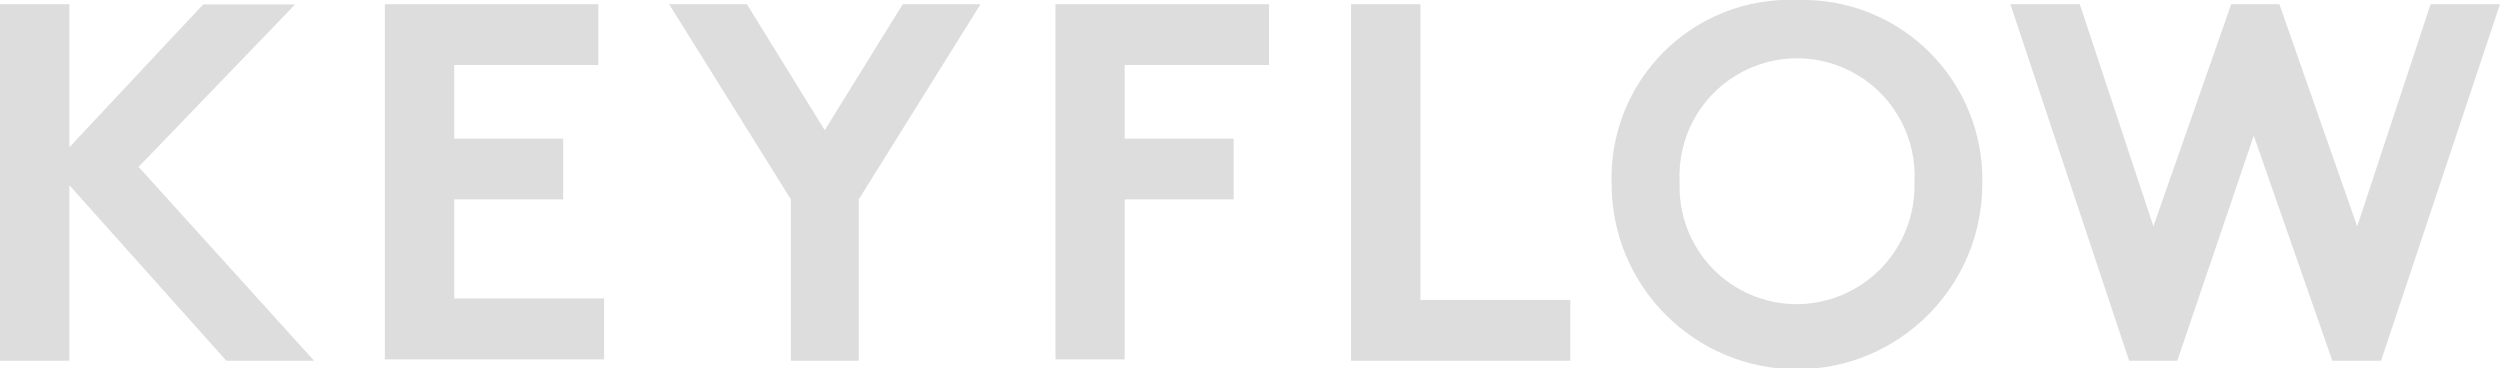
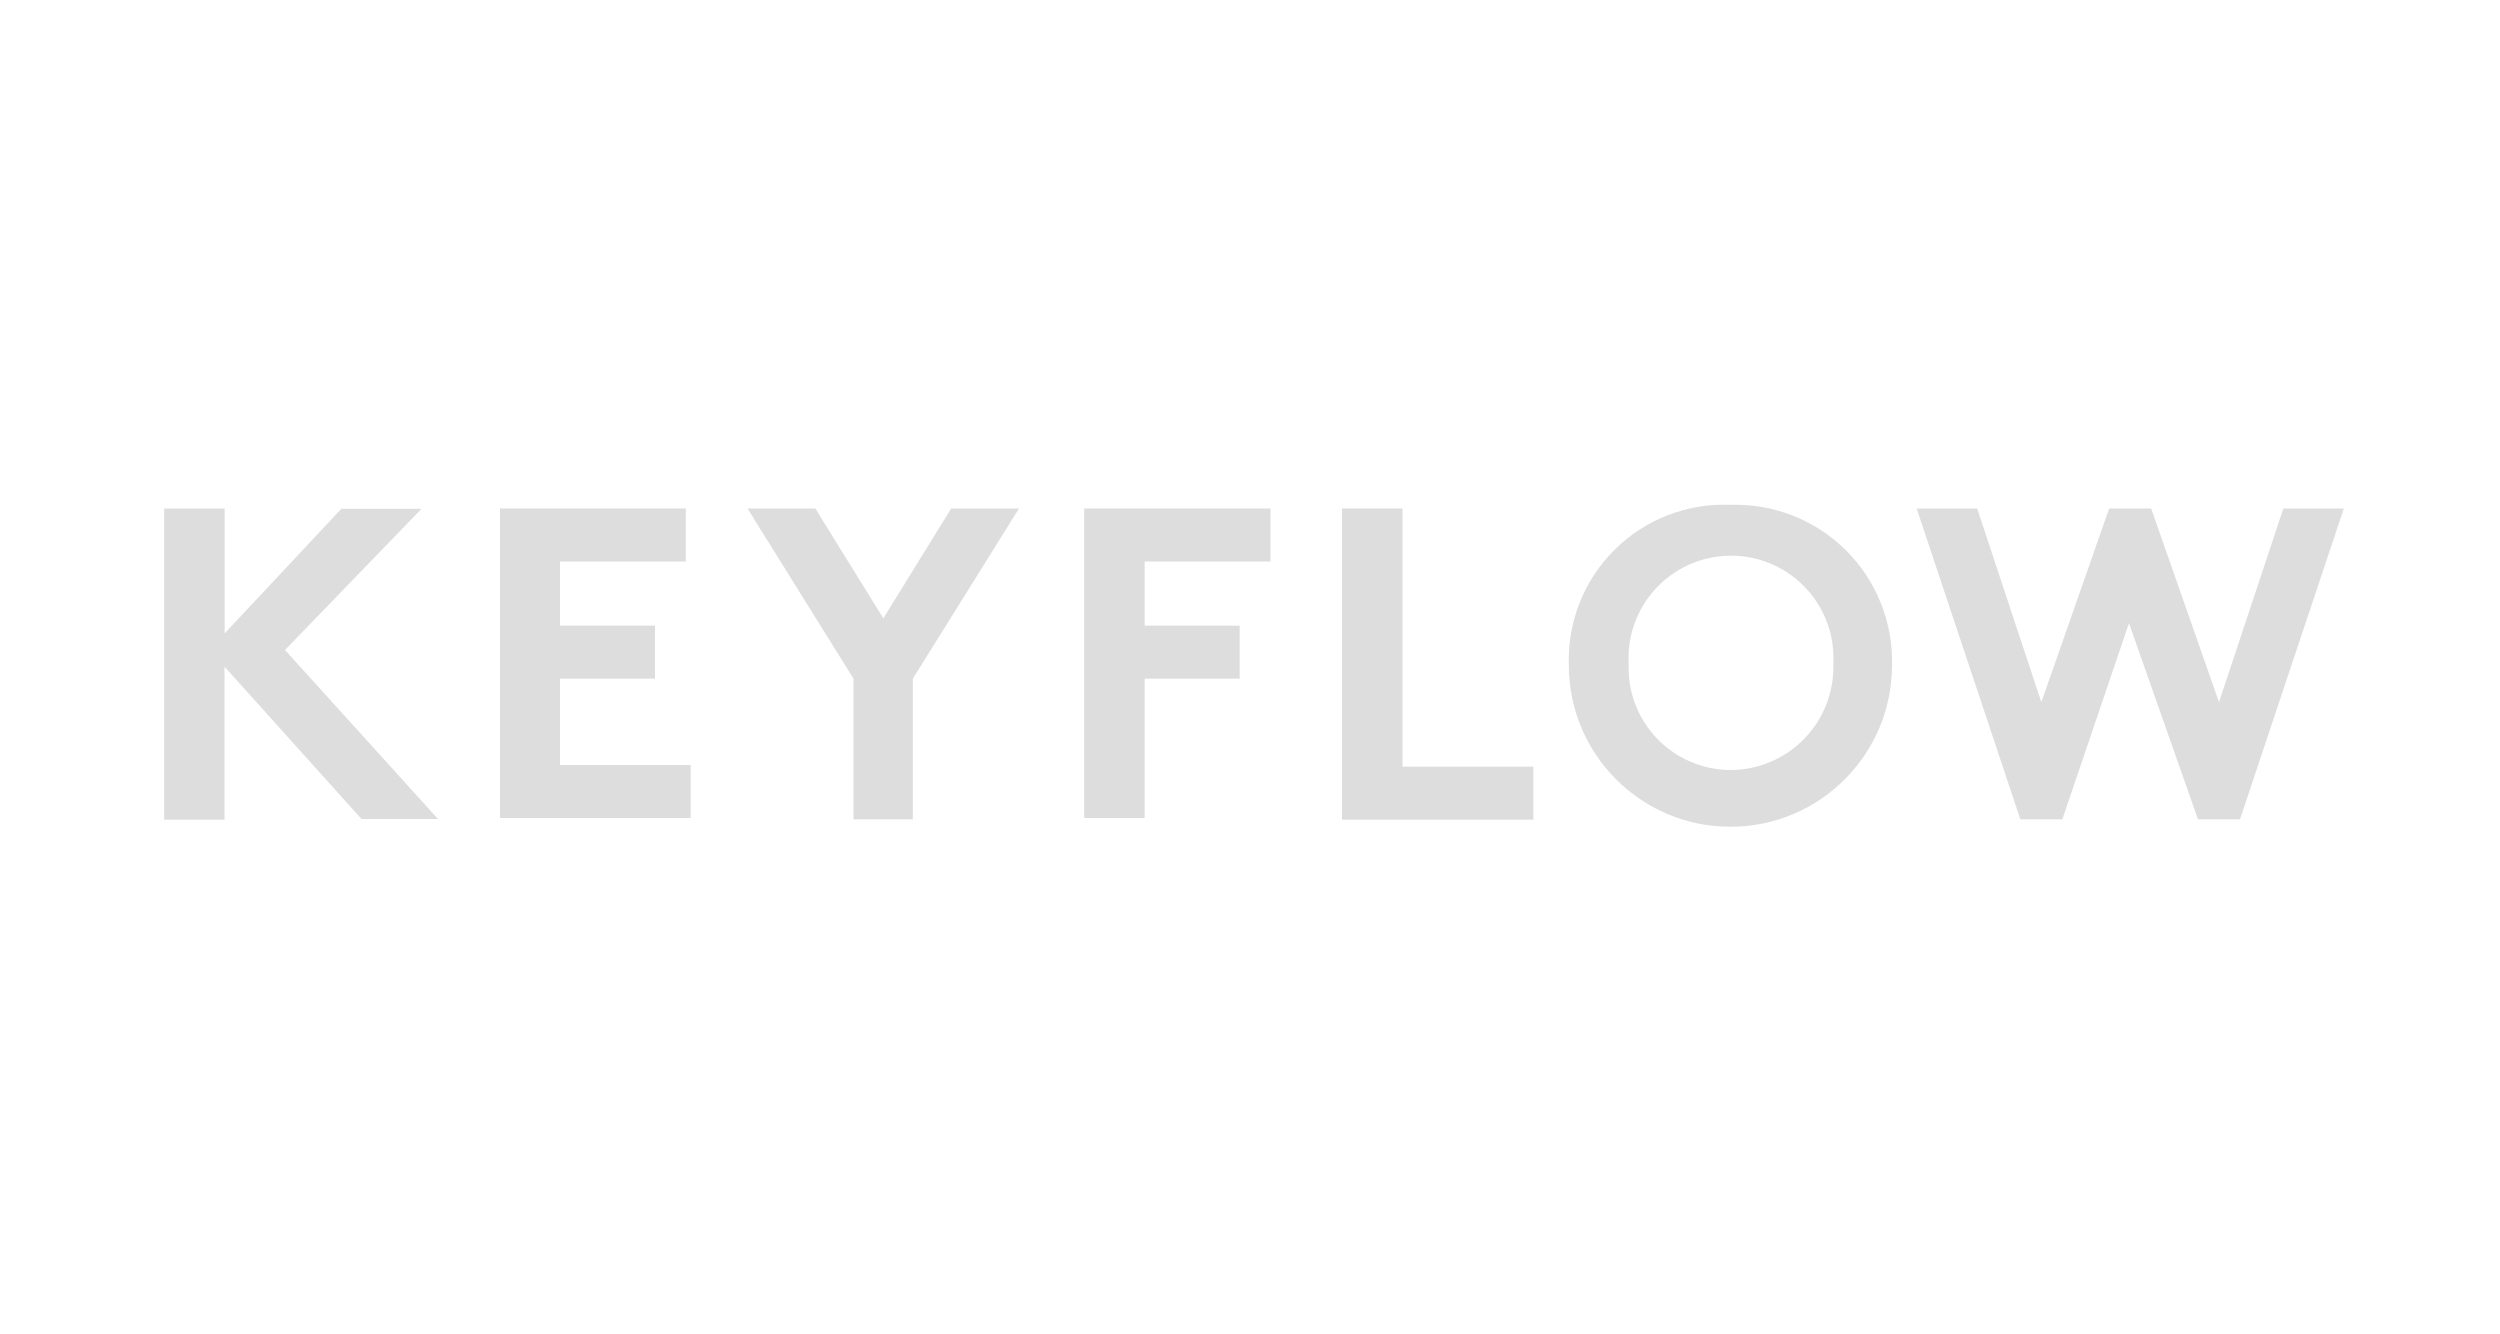
- <svg xmlns="http://www.w3.org/2000/svg" viewBox="0 0 130.77 19.24">
+ <svg xmlns="http://www.w3.org/2000/svg" viewBox="0 0 150 80">
  <defs>
    <style>.cls-1{opacity:0.15;}.cls-2{fill:#1d1d1b;}</style>
  </defs>
-   <g id="Layer_2" data-name="Layer 2">
-     <g id="Layer_1-2" data-name="Layer 1">
-       <g class="cls-1">
-         <path class="cls-2" d="M3.63,9.69v9.18H0V.22H3.63V7.7l7-7.47h4.81L7.25,8.73l9.18,10.14H11.84Z" />
-         <path class="cls-2" d="M23.76,3.4V7.25h5.7v3.18h-5.7v5.18H31.6V18.8H20.13V.22H31.3V3.4Z" />
-         <path class="cls-2" d="M44.92,10.43v8.44H41.37V10.43L35,.22h4.07l4.07,6.59L47.22.22h4.07Z" />
-         <path class="cls-2" d="M58.83,3.4V7.25h5.7v3.18h-5.7V18.8H55.21V.22H66.38V3.4Z" />
-         <path class="cls-2" d="M70.67.22H74.3V15.69h7.84v3.18H70.67Z" />
-         <path class="cls-2" d="M94,0a9.39,9.39,0,0,1,9.69,9.62,9.69,9.69,0,0,1-19.39,0A9.31,9.31,0,0,1,94,0Zm0,15.91a6.18,6.18,0,0,0,6.14-6.36,6.15,6.15,0,1,0-12.28,0A6.13,6.13,0,0,0,94,15.91Z" />
-         <path class="cls-2" d="M105.16.22h3.63l3.85,11.62L116.71.22h2.52l4.07,11.62L127.14.22h3.63l-6.22,18.65H122L117.89,7.1l-4,11.77h-2.52Z" />
-       </g>
+   <g id="Layer_1" data-name="Layer 1">
+     <g class="cls-1">
+       <path class="cls-2" d="M13.47,40v9.18H9.85V30.51h3.63V38l7-7.47h4.81L17.1,39l9.18,10.14H21.69Z" />
+       <path class="cls-2" d="M33.6,33.69v3.85h5.7v3.18H33.6V45.9h7.84v3.18H30V30.51H41.15v3.18Z" />
+       <path class="cls-2" d="M54.77,40.72v8.44H51.21V40.72L44.85,30.51h4.07L53,37.1l4.07-6.59h4.07Z" />
+       <path class="cls-2" d="M68.68,33.69v3.85h5.7v3.18h-5.7v8.36H65.05V30.51H76.23v3.18Z" />
+       <path class="cls-2" d="M80.52,30.51h3.63V46H92v3.18H80.52Z" />
+       <path class="cls-2" d="M103.83,30.29a9.39,9.39,0,0,1,9.69,9.62,9.69,9.69,0,0,1-19.39,0A9.31,9.31,0,0,1,103.83,30.29Zm0,15.91A6.18,6.18,0,0,0,110,39.84a6.15,6.15,0,1,0-12.28,0A6.13,6.13,0,0,0,103.83,46.2Z" />
+       <path class="cls-2" d="M115,30.51h3.63l3.85,11.62,4.07-11.62h2.52l4.07,11.62L137,30.51h3.63L134.4,49.16h-2.52l-4.14-11.77-4,11.77h-2.52Z" />
    </g>
  </g>
</svg>
